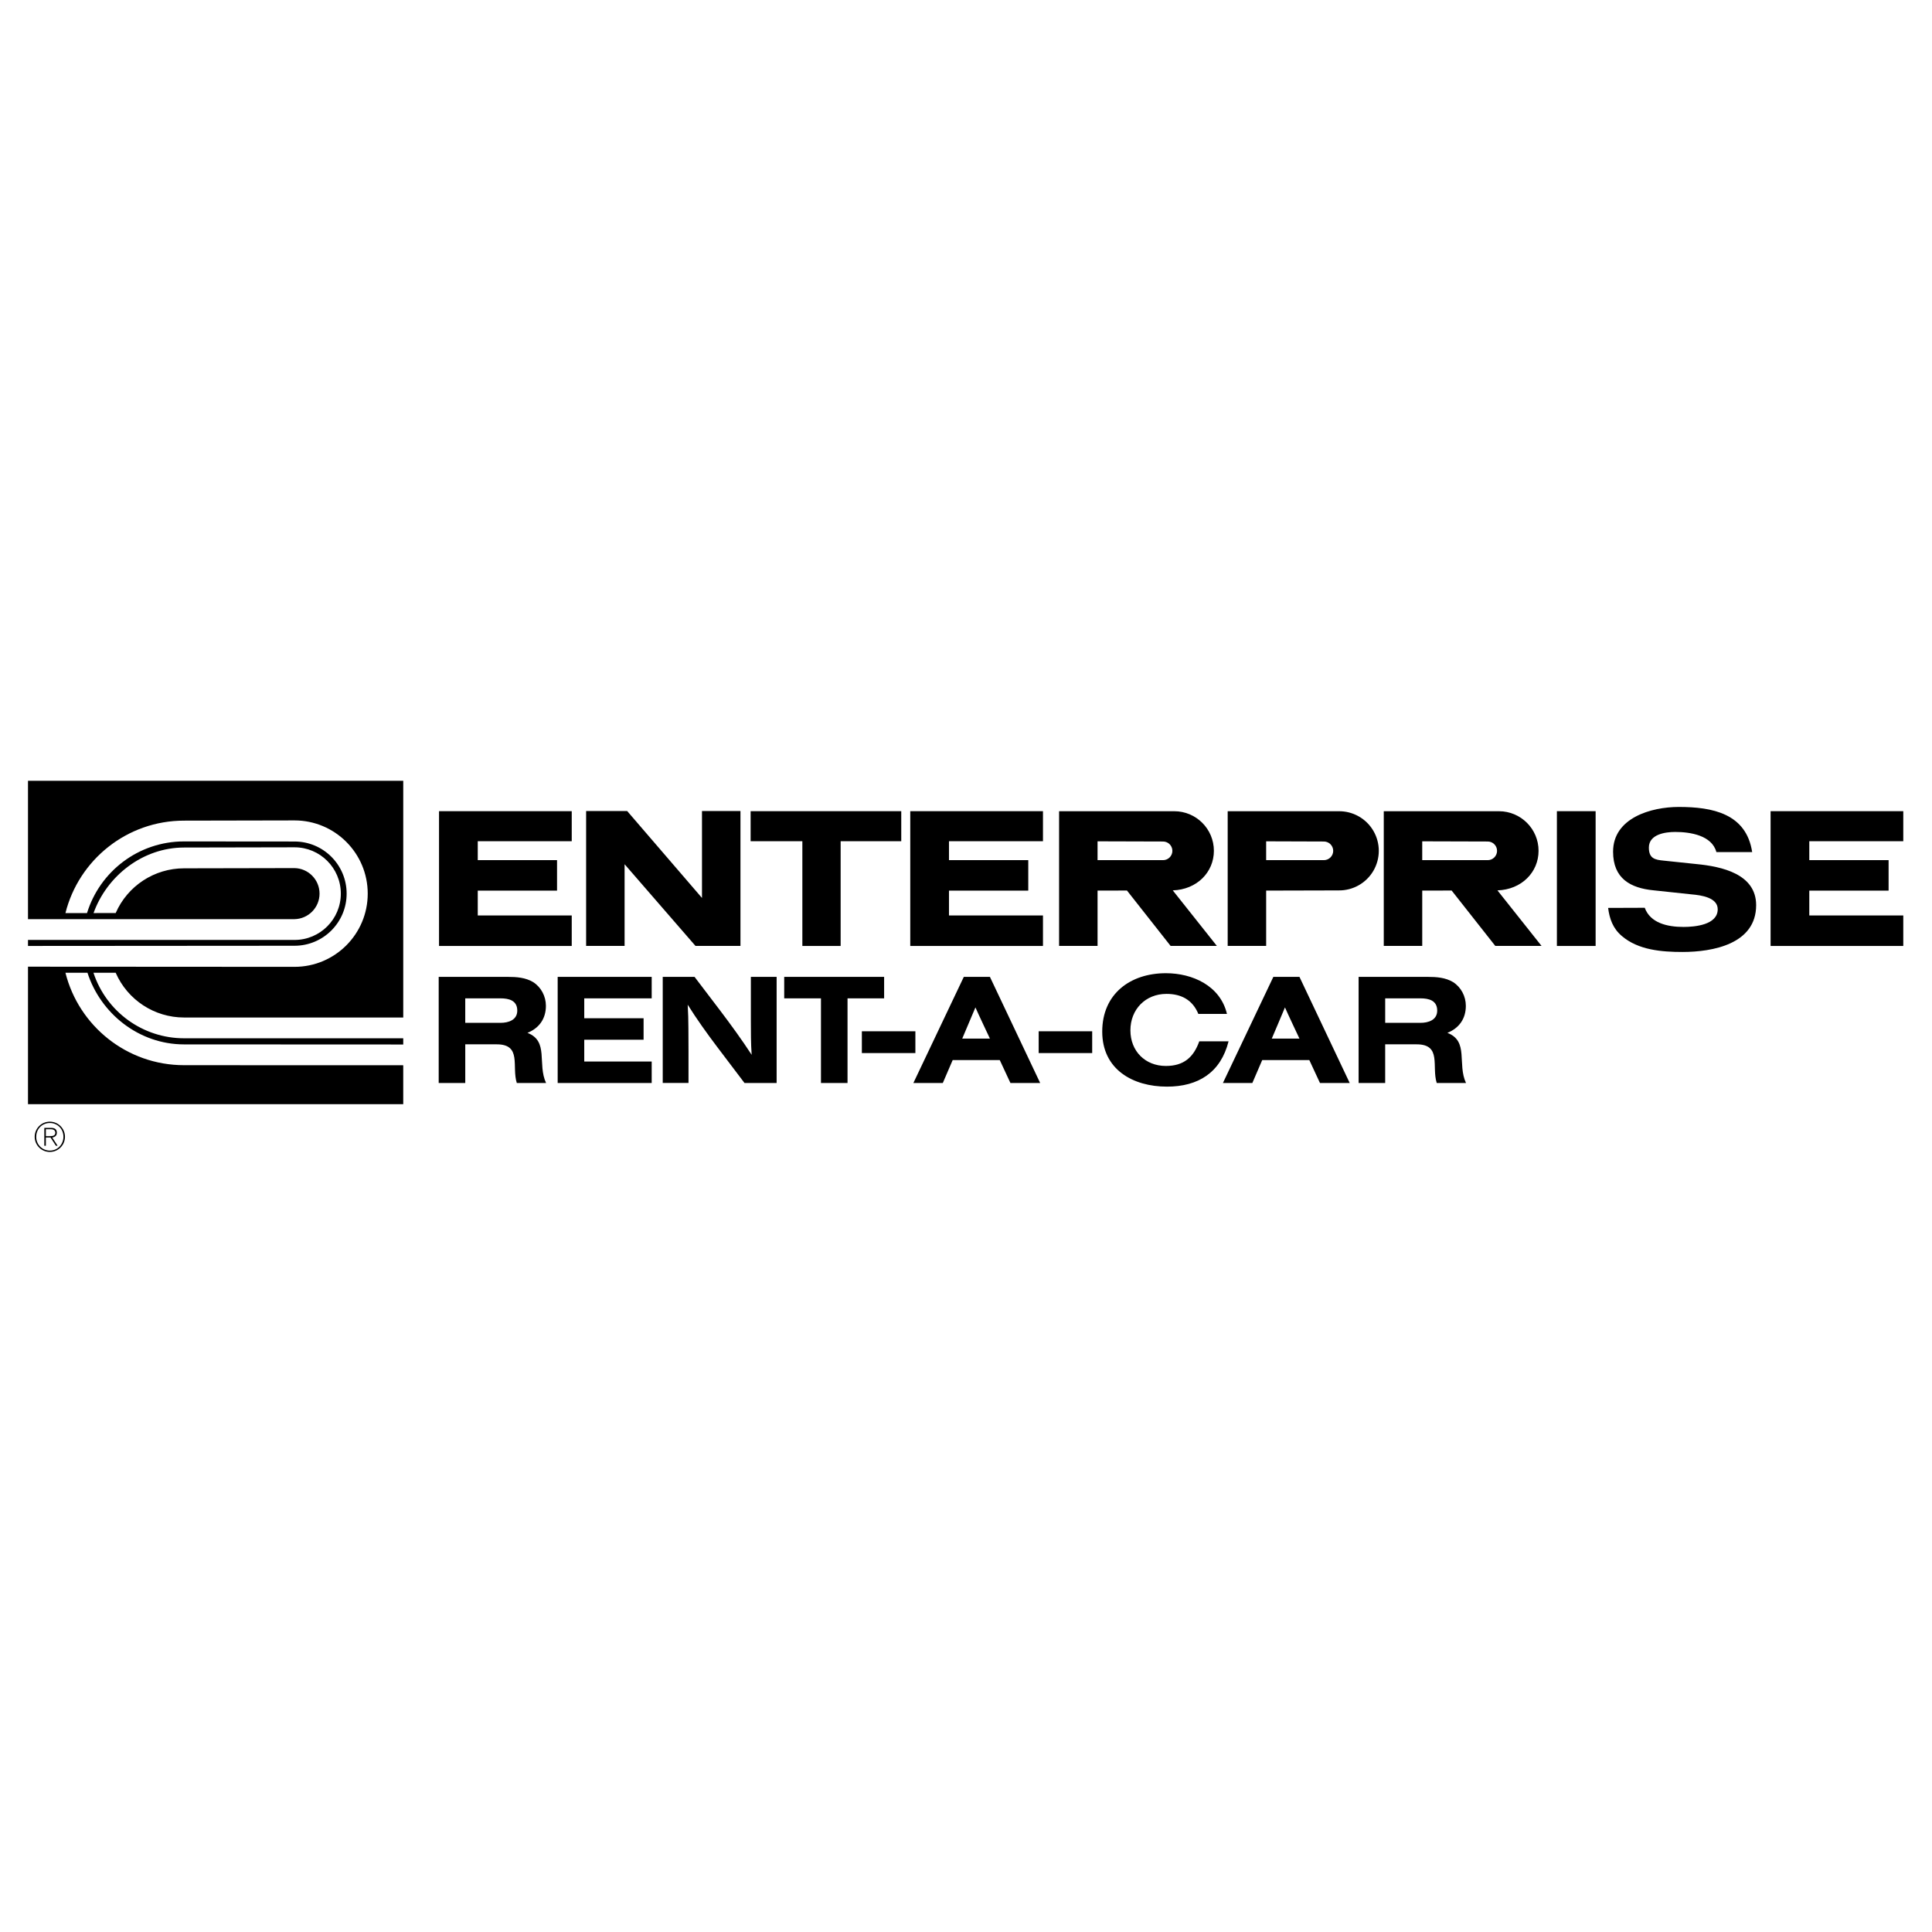
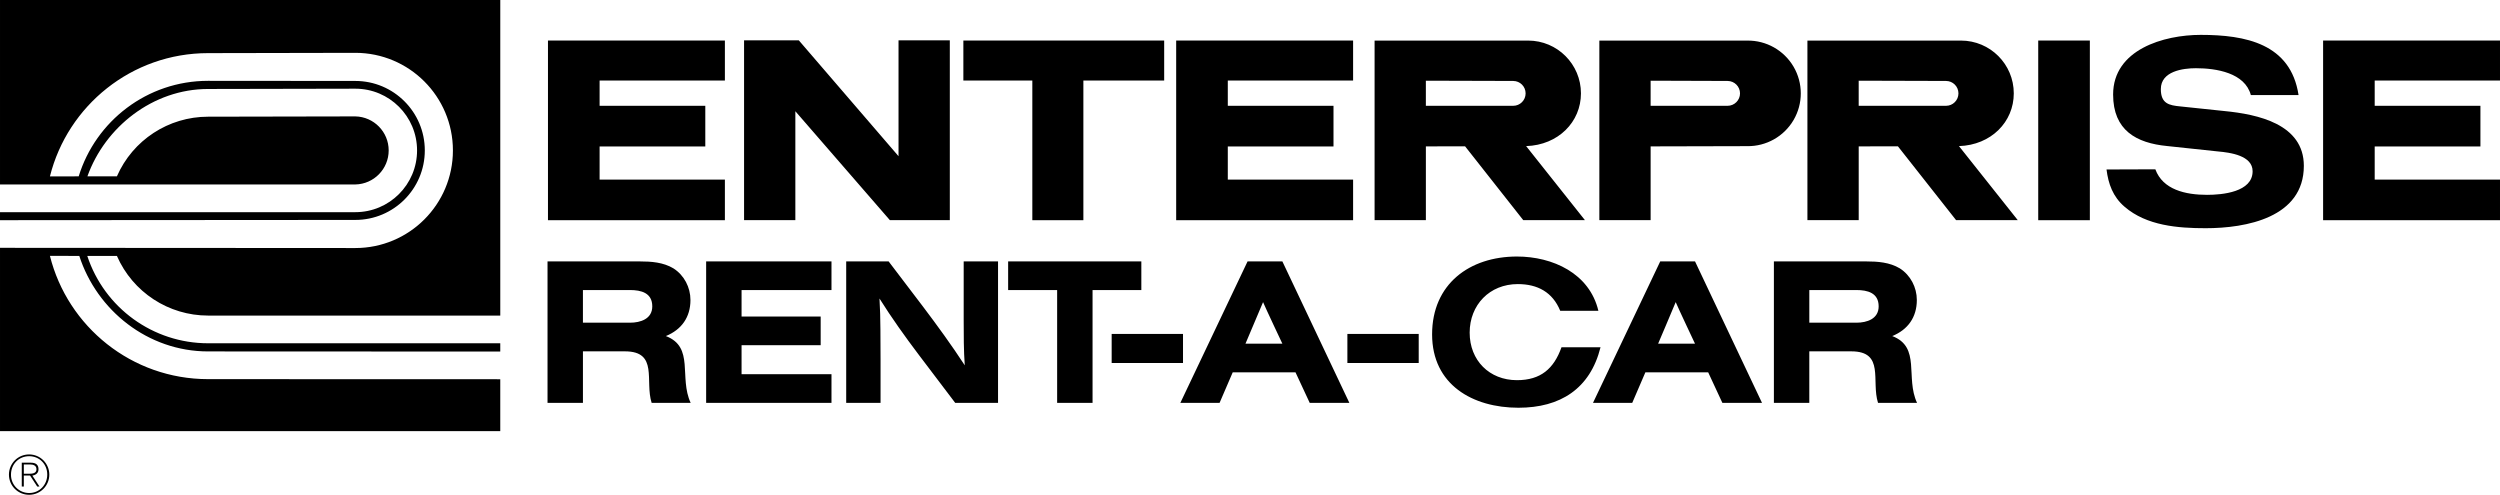
- <svg xmlns="http://www.w3.org/2000/svg" width="2500" height="2500" viewBox="0 0 192.744 192.744">
+ <svg xmlns="http://www.w3.org/2000/svg" viewBox="2.792 77.894 187.087 37.028" width="2426.63px" height="480.274px">
  <g fill-rule="evenodd" clip-rule="evenodd">
    <path d="M4.971 111.901c-.836 0-1.51.674-1.51 1.511 0 .836.674 1.51 1.51 1.51s1.511-.674 1.511-1.51a1.51 1.51 0 0 0-1.511-1.511zm.004 2.888a1.355 1.355 0 0 1-1.361-1.377c0-.78.582-1.378 1.361-1.378.775 0 1.353.602 1.353 1.374 0 .763-.581 1.381-1.353 1.381z" />
    <path d="M5.213 113.484c.254-.04.46-.182.46-.473 0-.323-.178-.492-.582-.492h-.67v1.785h.153v-.824h.466l.537.824h.17l-.534-.82zm-.258-.137h-.38v-.694h.493c.214 0 .452.081.452.355 0 .31-.295.339-.565.339zM18.363 101.51H40.23V77.894H2.792v13.804h26.59a2.547 2.547 0 0 0 0-5.093l-11.02.022a7.442 7.442 0 0 0-6.821 4.462l-2.208.002c1.318-3.687 4.898-6.538 9.029-6.538l11.02-.022a4.62 4.62 0 0 1 0 9.241s-26.59-.005-26.59 0v.599l26.59-.019a5.2 5.2 0 1 0 0-10.4l-11.02-.009c-4.556 0-8.409 3.01-9.681 7.149l-2.153.002c1.328-5.299 6.123-9.224 11.834-9.224l11.02-.022a7.304 7.304 0 1 1 0 14.608l-26.59-.016v13.716h37.437v-3.882l-21.867-.007c-5.711 0-10.506-3.925-11.834-9.224l2.198.002c1.313 4.071 5.13 7.148 9.636 7.148l21.867.01v-.62H18.363a9.519 9.519 0 0 1-9.04-6.538H9.32l2.221.002a7.444 7.444 0 0 0 6.822 4.463zM98.758 97.456h-2.604l-5.031 10.586h2.936l.984-2.286h4.697l1.064 2.286h2.967l-5.013-10.586zm-2.762 6.158s1.11-2.603 1.317-3.111c.207.492 1.445 3.111 1.445 3.111h-2.762zM52.621 103.043c1.174-.477 1.841-1.413 1.841-2.698 0-.952-.476-1.857-1.27-2.365-.762-.46-1.666-.523-2.523-.523h-6.903v10.586h2.65v-3.856h3.143c2.523 0 1.476 2.222 1.999 3.856h2.92c-.889-1.905.301-4.175-1.857-5zm-2.683-1h-3.523v-2.444h3.523c.826 0 1.667.206 1.667 1.222 0 .936-.873 1.222-1.667 1.222zM55.636 108.042h9.38v-2.143h-6.729v-2.174h5.92v-2.143h-5.92v-1.983h6.729v-2.143h-9.38v10.586zM74.909 100.693v1.127c0 1.143 0 2.286.08 3.412-.984-1.508-2.048-2.968-3.127-4.396l-2.571-3.381h-3.174v10.586h2.571v-3.19c-.016-1.539.016-3.078-.08-4.618.905 1.444 1.905 2.841 2.936 4.206l2.73 3.603h3.206V97.456h-2.571v3.237zM88.204 97.456h-9.968v2.143h3.667v8.443h2.65v-8.443h3.651v-2.143z" />
    <path d="M91.322 102.884h-5.339v2.175h5.339v-2.175zM119.645 103.884c-.57 1.603-1.555 2.46-3.332 2.46-2.064 0-3.539-1.477-3.539-3.555 0-2.079 1.492-3.635 3.602-3.635 1.477 0 2.604.603 3.176 2h2.855c-.666-2.81-3.428-4.063-6.094-4.063-3.555 0-6.35 2.063-6.35 5.825 0 3.777 3.049 5.491 6.461 5.491 3.127 0 5.363-1.413 6.143-4.523h-2.922zM129.639 97.456h-2.604l-5.031 10.586h2.936l.984-2.286h4.699l1.062 2.286h2.967l-5.013-10.586zm-2.762 6.158s1.111-2.603 1.316-3.111c.207.492 1.445 3.111 1.445 3.111h-2.761zM144.398 103.043c1.174-.477 1.84-1.413 1.84-2.698 0-.952-.477-1.857-1.27-2.365-.762-.46-1.666-.523-2.523-.523h-6.904v10.586h2.65v-3.856h3.143c2.523 0 1.477 2.222 2 3.856h2.92c-.889-1.905.303-4.175-1.856-5zm-2.683-1h-3.523v-2.444h3.523c.826 0 1.666.206 1.666 1.222 0 .936-.871 1.222-1.666 1.222zM155.322 94.373h3.864V80.925h-3.864v13.448zM169.256 86.204l-3.287-.345c-.852-.081-1.471-.203-1.471-1.298 0-1.339 1.654-1.562 2.627-1.562 1.523 0 3.664.345 4.109 2.009h3.57c-.588-3.855-3.977-4.504-7.324-4.504-2.76 0-6.553 1.096-6.553 4.464 0 2.678 1.734 3.632 4.047 3.855l3.814.406c.914.081 2.578.305 2.578 1.481 0 1.562-2.273 1.765-3.41 1.765-1.615 0-3.309-.385-3.869-1.911l-3.654.013c.135 1.067.471 2.04 1.355 2.792 1.645 1.42 3.998 1.603 6.066 1.603 3.023 0 7.346-.791 7.346-4.667.001-3.128-3.448-3.858-5.944-4.101zM57.039 91.332h-9.376v-2.478h7.91v-3.042h-7.91v-1.889h9.376v-2.998h-13.24v13.448h13.24v-3.041zM104.051 91.332h-9.377v-2.478h7.91v-3.042h-7.91v-1.889h9.377v-2.998h-13.24v13.448h13.24v-3.041zM189.879 83.923v-2.998h-13.238v13.448h13.238v-3.041h-9.377v-2.478h7.912v-3.042h-7.912v-1.889h9.377zM80.046 94.373h3.82v-10.45h6.047v-2.998H74.885v2.998h5.161v10.45zM133.541 80.932h-11.062V94.37h3.838v-5.521l7.225-.018a3.95 3.95 0 1 0-.001-7.899zm-1.467 4.88h-5.758v-1.879l5.758.019c.514 0 .932.417.932.93 0 .513-.418.93-.932.93zM117 88.828c2.414-.079 4.102-1.816 4.102-3.947a3.95 3.95 0 0 0-3.949-3.95h-11.494V94.37h3.838v-5.521l2.934-.006 4.355 5.527h4.615L117 88.828zm-.969-3.016h-6.535v-1.879l6.535.019a.93.93 0 0 1 0 1.86zM62.312 86.218l7.074 8.152h4.485V80.913h-3.838v8.67l-7.462-8.67h-4.097V94.37h3.838v-8.152zM103.623 105.059h5.338v-2.175h-5.338v2.175zM149.391 88.828c2.414-.079 4.102-1.816 4.102-3.947a3.95 3.95 0 0 0-3.949-3.95H138.05V94.37h3.838v-5.521l2.934-.006 4.355 5.527h4.615l-4.401-5.542zm-.969-3.016h-6.535v-1.879l6.535.019a.93.93 0 0 1 0 1.86z" />
  </g>
</svg>
